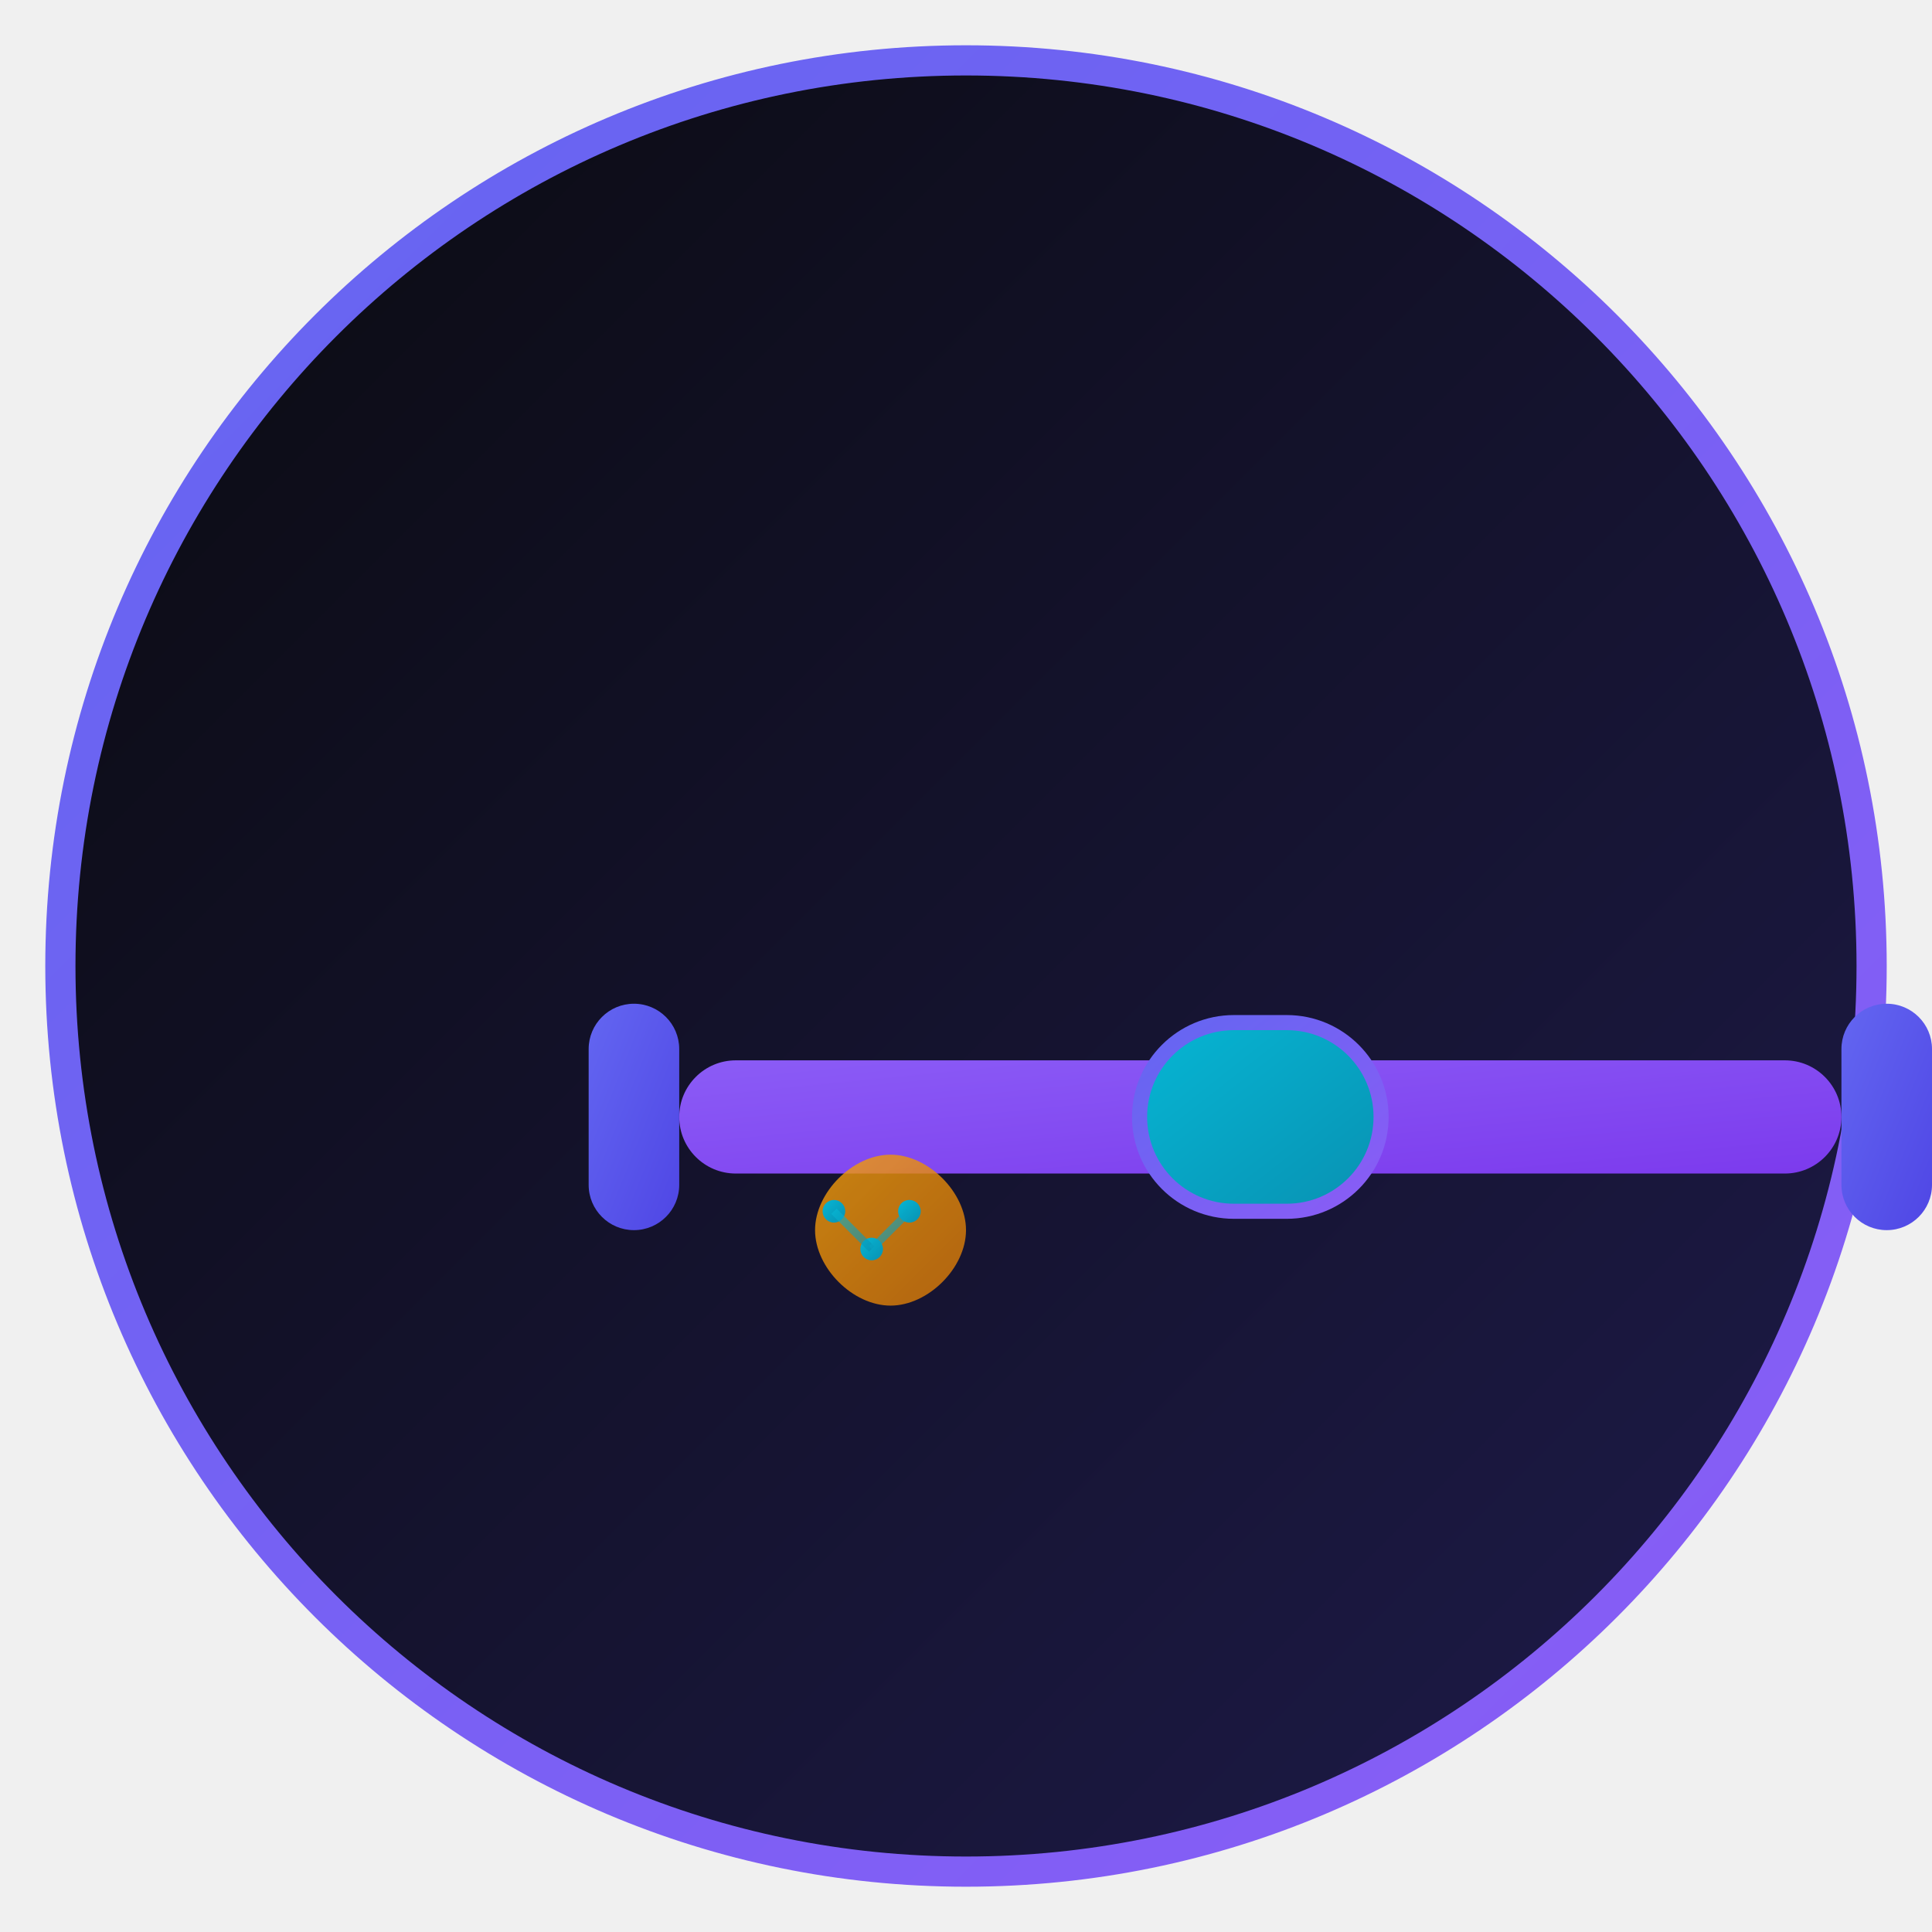
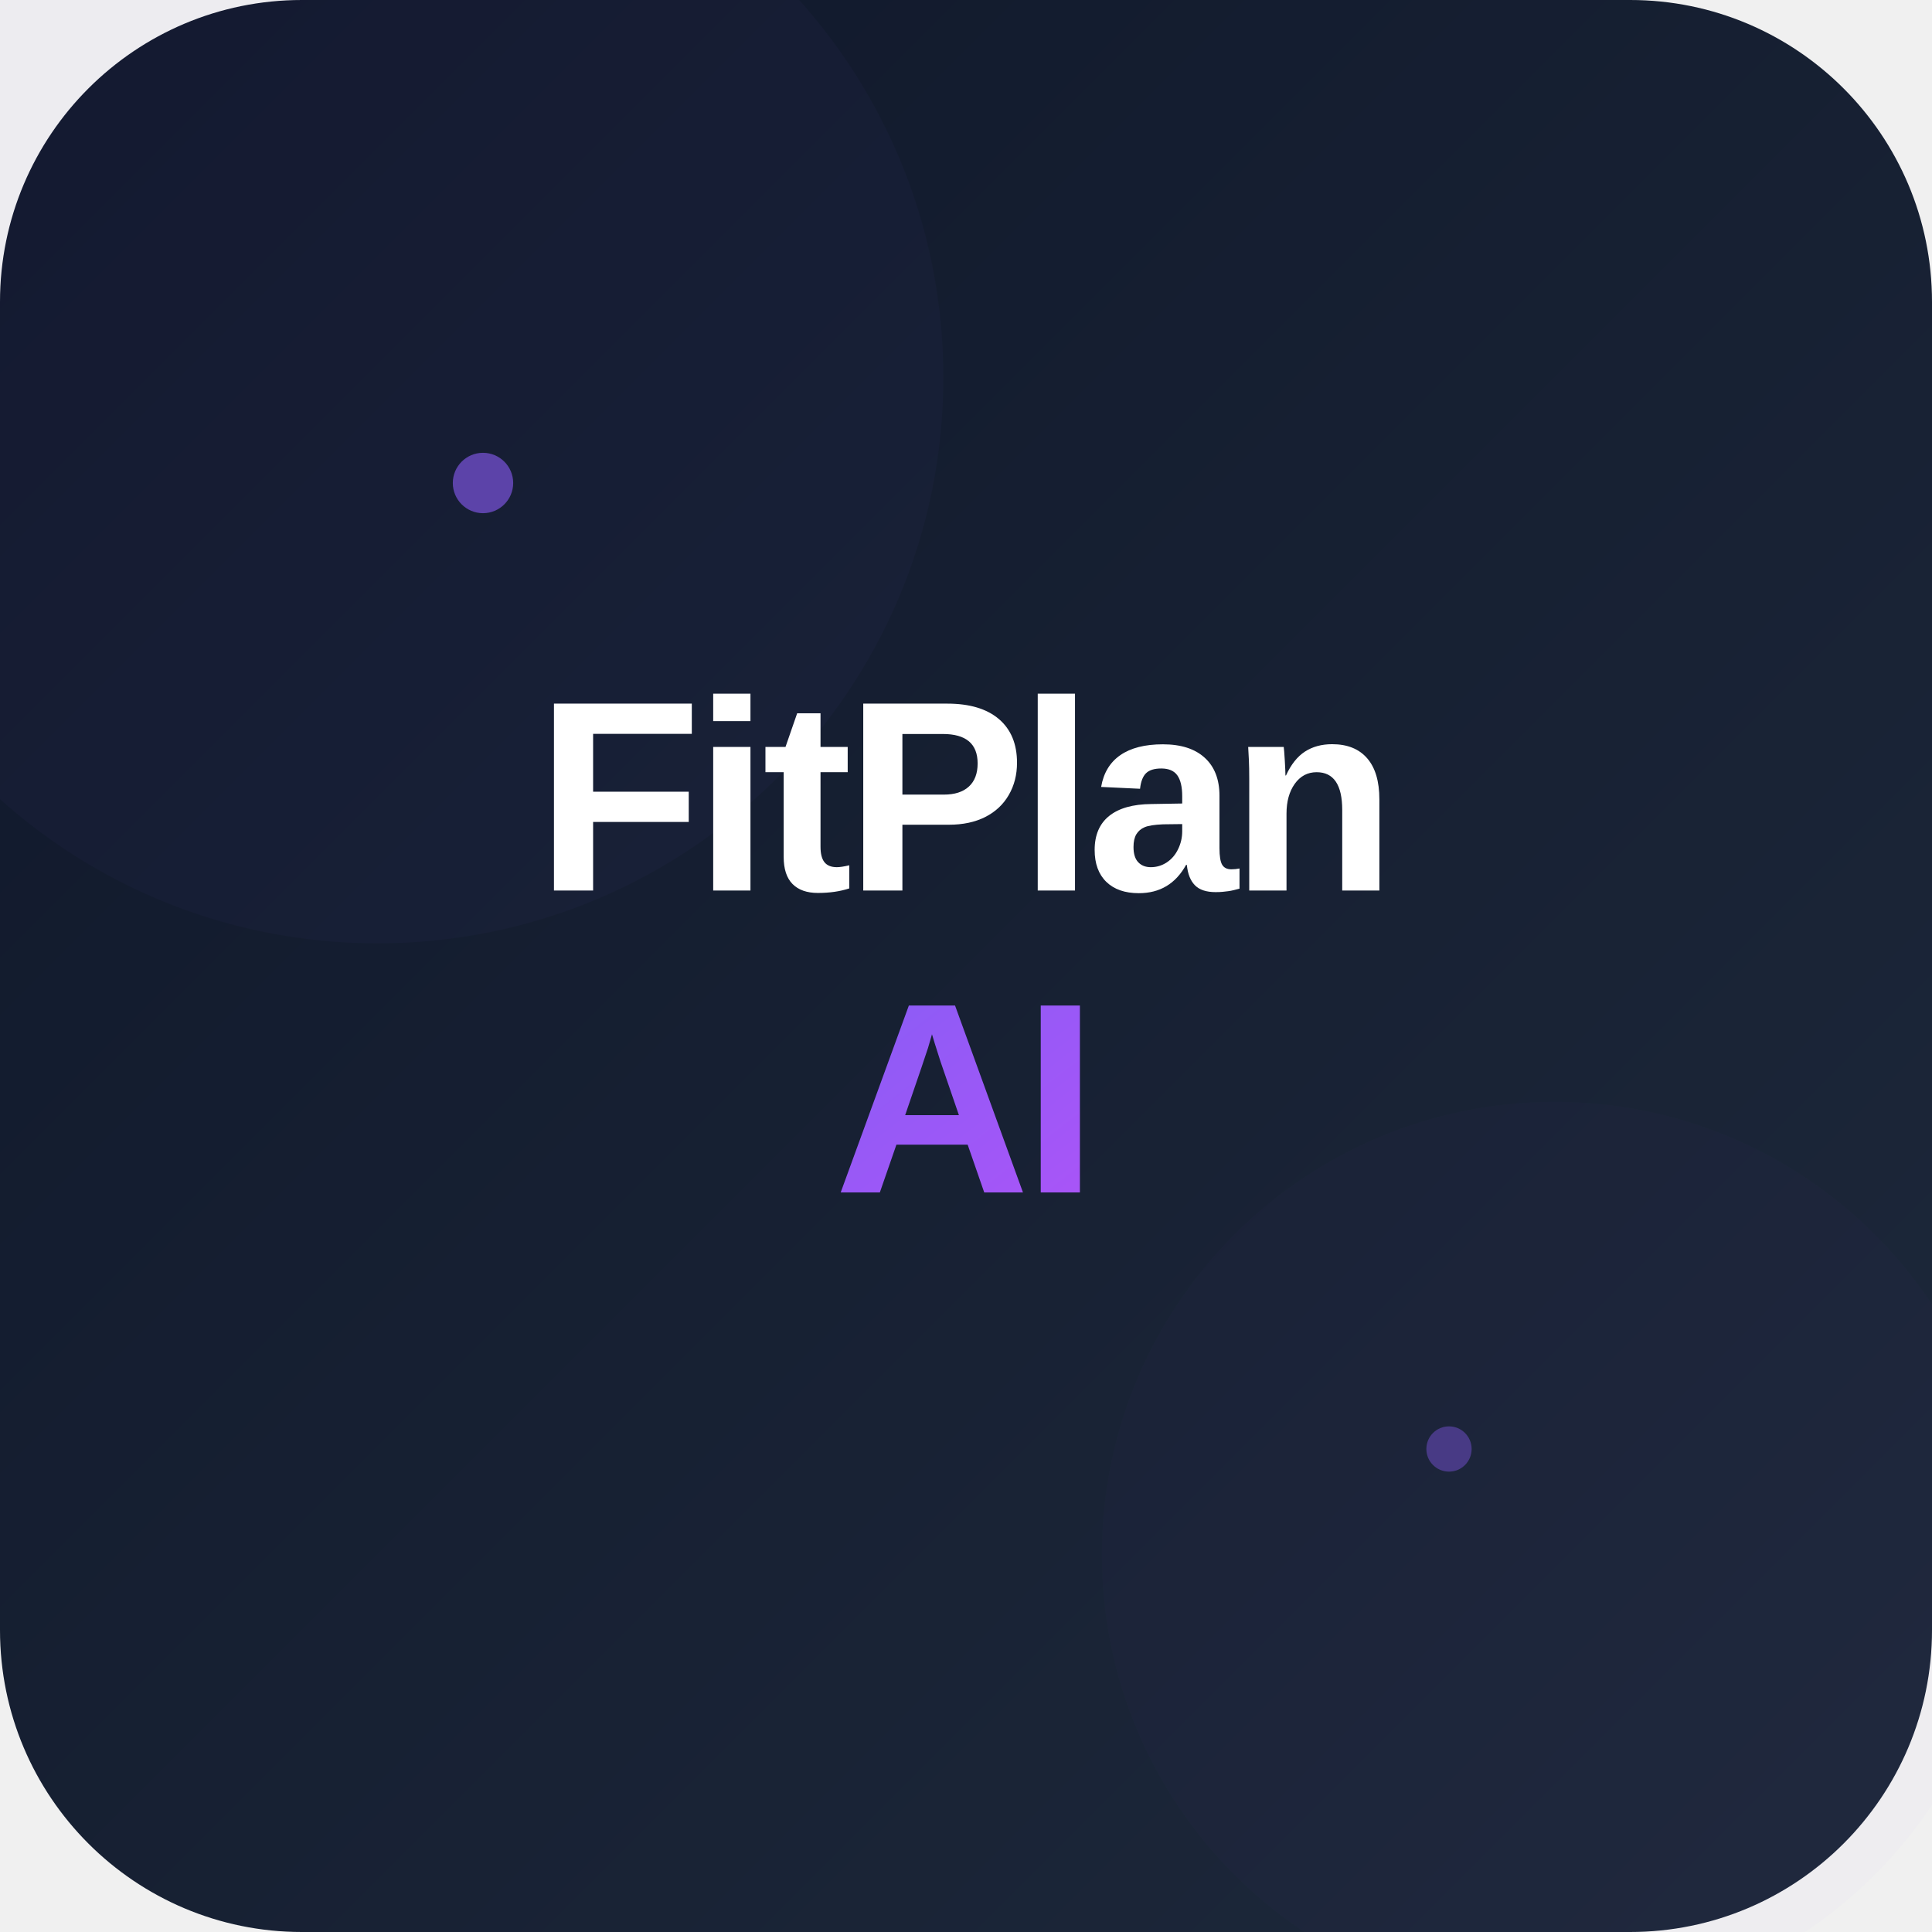
<svg xmlns="http://www.w3.org/2000/svg" width="512" height="512" viewBox="0 0 512 512" fill="none">
-   <circle cx="256" cy="256" r="240" fill="url(#gradient-bg)" stroke="url(#gradient-stroke)" stroke-width="8" />
-   <g transform="translate(156, 186)">
-     <rect x="0" y="80" width="24" height="60" rx="12" fill="url(#gradient-primary)" />
-     <rect x="332" y="80" width="24" height="60" rx="12" fill="url(#gradient-primary)" />
-     <rect x="24" y="95" width="308" height="30" rx="15" fill="url(#gradient-secondary)" />
-     <rect x="146" y="85" width="64" height="50" rx="25" fill="url(#gradient-accent)" stroke="url(#gradient-stroke)" stroke-width="4" />
-   </g>
-   <g transform="translate(206, 306)">
-     <path d="M50 20 C50 10, 40 0, 30 0 C20 0, 10 10, 10 20 C10 30, 20 40, 30 40 C40 40, 50 30, 50 20 Z" fill="url(#gradient-brain)" opacity="0.8" />
-     <circle cx="15" cy="15" r="3" fill="url(#gradient-accent)" />
-     <circle cx="35" cy="15" r="3" fill="url(#gradient-accent)" />
-     <circle cx="25" cy="25" r="3" fill="url(#gradient-accent)" />
-     <path d="M15 15 L25 25" stroke="url(#gradient-accent)" stroke-width="2" opacity="0.6" />
-     <path d="M25 25 L35 15" stroke="url(#gradient-accent)" stroke-width="2" opacity="0.6" />
-   </g>
  <defs>
-     <linearGradient id="gradient-bg" x1="0%" y1="0%" x2="100%" y2="100%">
-       <stop offset="0%" style="stop-color:#0a0a0f;stop-opacity:1" />
-       <stop offset="100%" style="stop-color:#1e1b4b;stop-opacity:1" />
+     <linearGradient id="bgGradient" x1="0%" y1="0%" x2="100%" y2="100%">
+       <stop offset="0%" style="stop-color:#0f172a;stop-opacity:1" />
+       <stop offset="100%" style="stop-color:#1e293b;stop-opacity:1" />
    </linearGradient>
-     <linearGradient id="gradient-stroke" x1="0%" y1="0%" x2="100%" y2="100%">
-       <stop offset="0%" style="stop-color:#6366f1;stop-opacity:1" />
-       <stop offset="100%" style="stop-color:#8b5cf6;stop-opacity:1" />
-     </linearGradient>
-     <linearGradient id="gradient-primary" x1="0%" y1="0%" x2="100%" y2="100%">
-       <stop offset="0%" style="stop-color:#6366f1;stop-opacity:1" />
-       <stop offset="100%" style="stop-color:#4f46e5;stop-opacity:1" />
-     </linearGradient>
-     <linearGradient id="gradient-secondary" x1="0%" y1="0%" x2="100%" y2="100%">
+     <linearGradient id="aiGradient" x1="0%" y1="0%" x2="100%" y2="100%">
      <stop offset="0%" style="stop-color:#8b5cf6;stop-opacity:1" />
-       <stop offset="100%" style="stop-color:#7c3aed;stop-opacity:1" />
-     </linearGradient>
-     <linearGradient id="gradient-accent" x1="0%" y1="0%" x2="100%" y2="100%">
-       <stop offset="0%" style="stop-color:#06b6d4;stop-opacity:1" />
-       <stop offset="100%" style="stop-color:#0891b2;stop-opacity:1" />
-     </linearGradient>
-     <linearGradient id="gradient-brain" x1="0%" y1="0%" x2="100%" y2="100%">
-       <stop offset="0%" style="stop-color:#f59e0b;stop-opacity:1" />
-       <stop offset="100%" style="stop-color:#d97706;stop-opacity:1" />
+       <stop offset="100%" style="stop-color:#a855f7;stop-opacity:1" />
    </linearGradient>
  </defs>
+   <rect width="512" height="512" rx="80" fill="url(#bgGradient)" />
+   <circle cx="100" cy="100" r="150" fill="rgba(139, 92, 246, 0.1)" opacity="0.3" />
+   <circle cx="412" cy="412" r="120" fill="rgba(139, 92, 246, 0.08)" opacity="0.2" />
+   <g transform="translate(256, 256)">
+     <text x="0" y="-20" text-anchor="middle" fill="white" font-family="Arial, sans-serif" font-size="72" font-weight="bold" letter-spacing="-2">
+       FitPlan
+     </text>
+     <text x="0" y="60" text-anchor="middle" fill="url(#aiGradient)" font-family="Arial, sans-serif" font-size="72" font-weight="bold" letter-spacing="-2">
+       AI
+     </text>
+   </g>
+   <circle cx="128" cy="128" r="8" fill="rgba(139, 92, 246, 0.6)" />
+   <circle cx="384" cy="384" r="6" fill="rgba(139, 92, 246, 0.4)" />
</svg>
